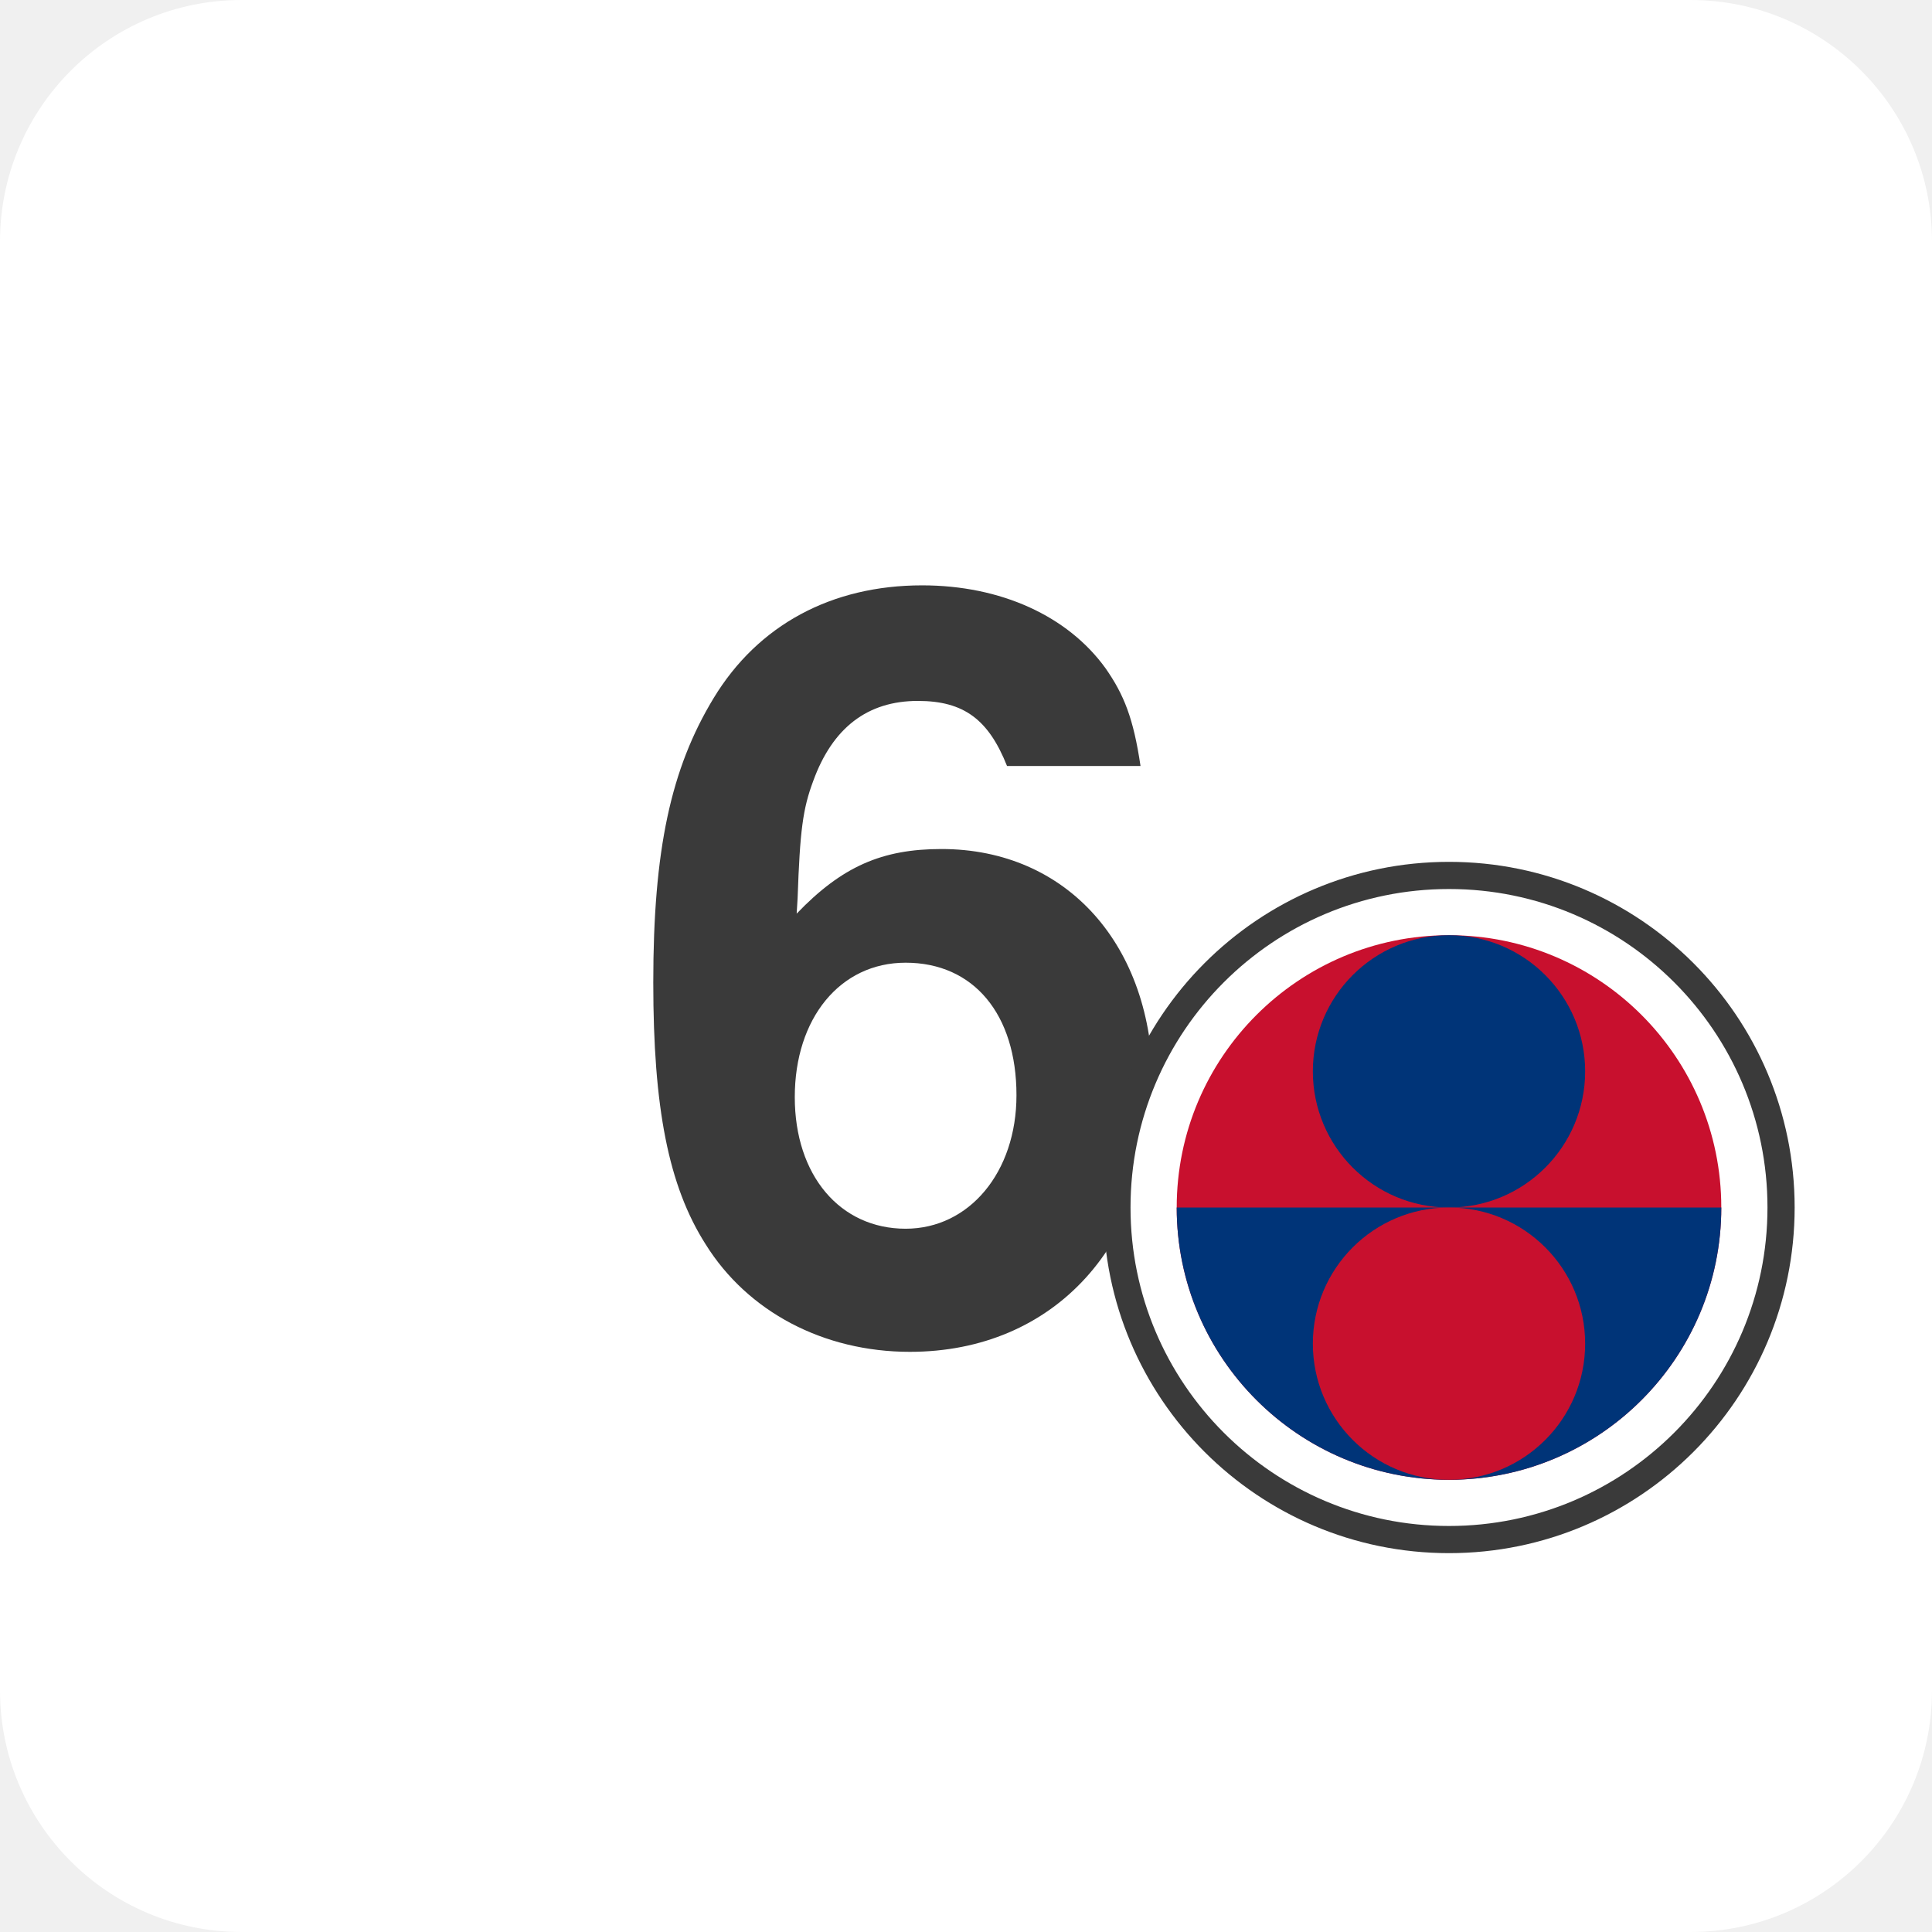
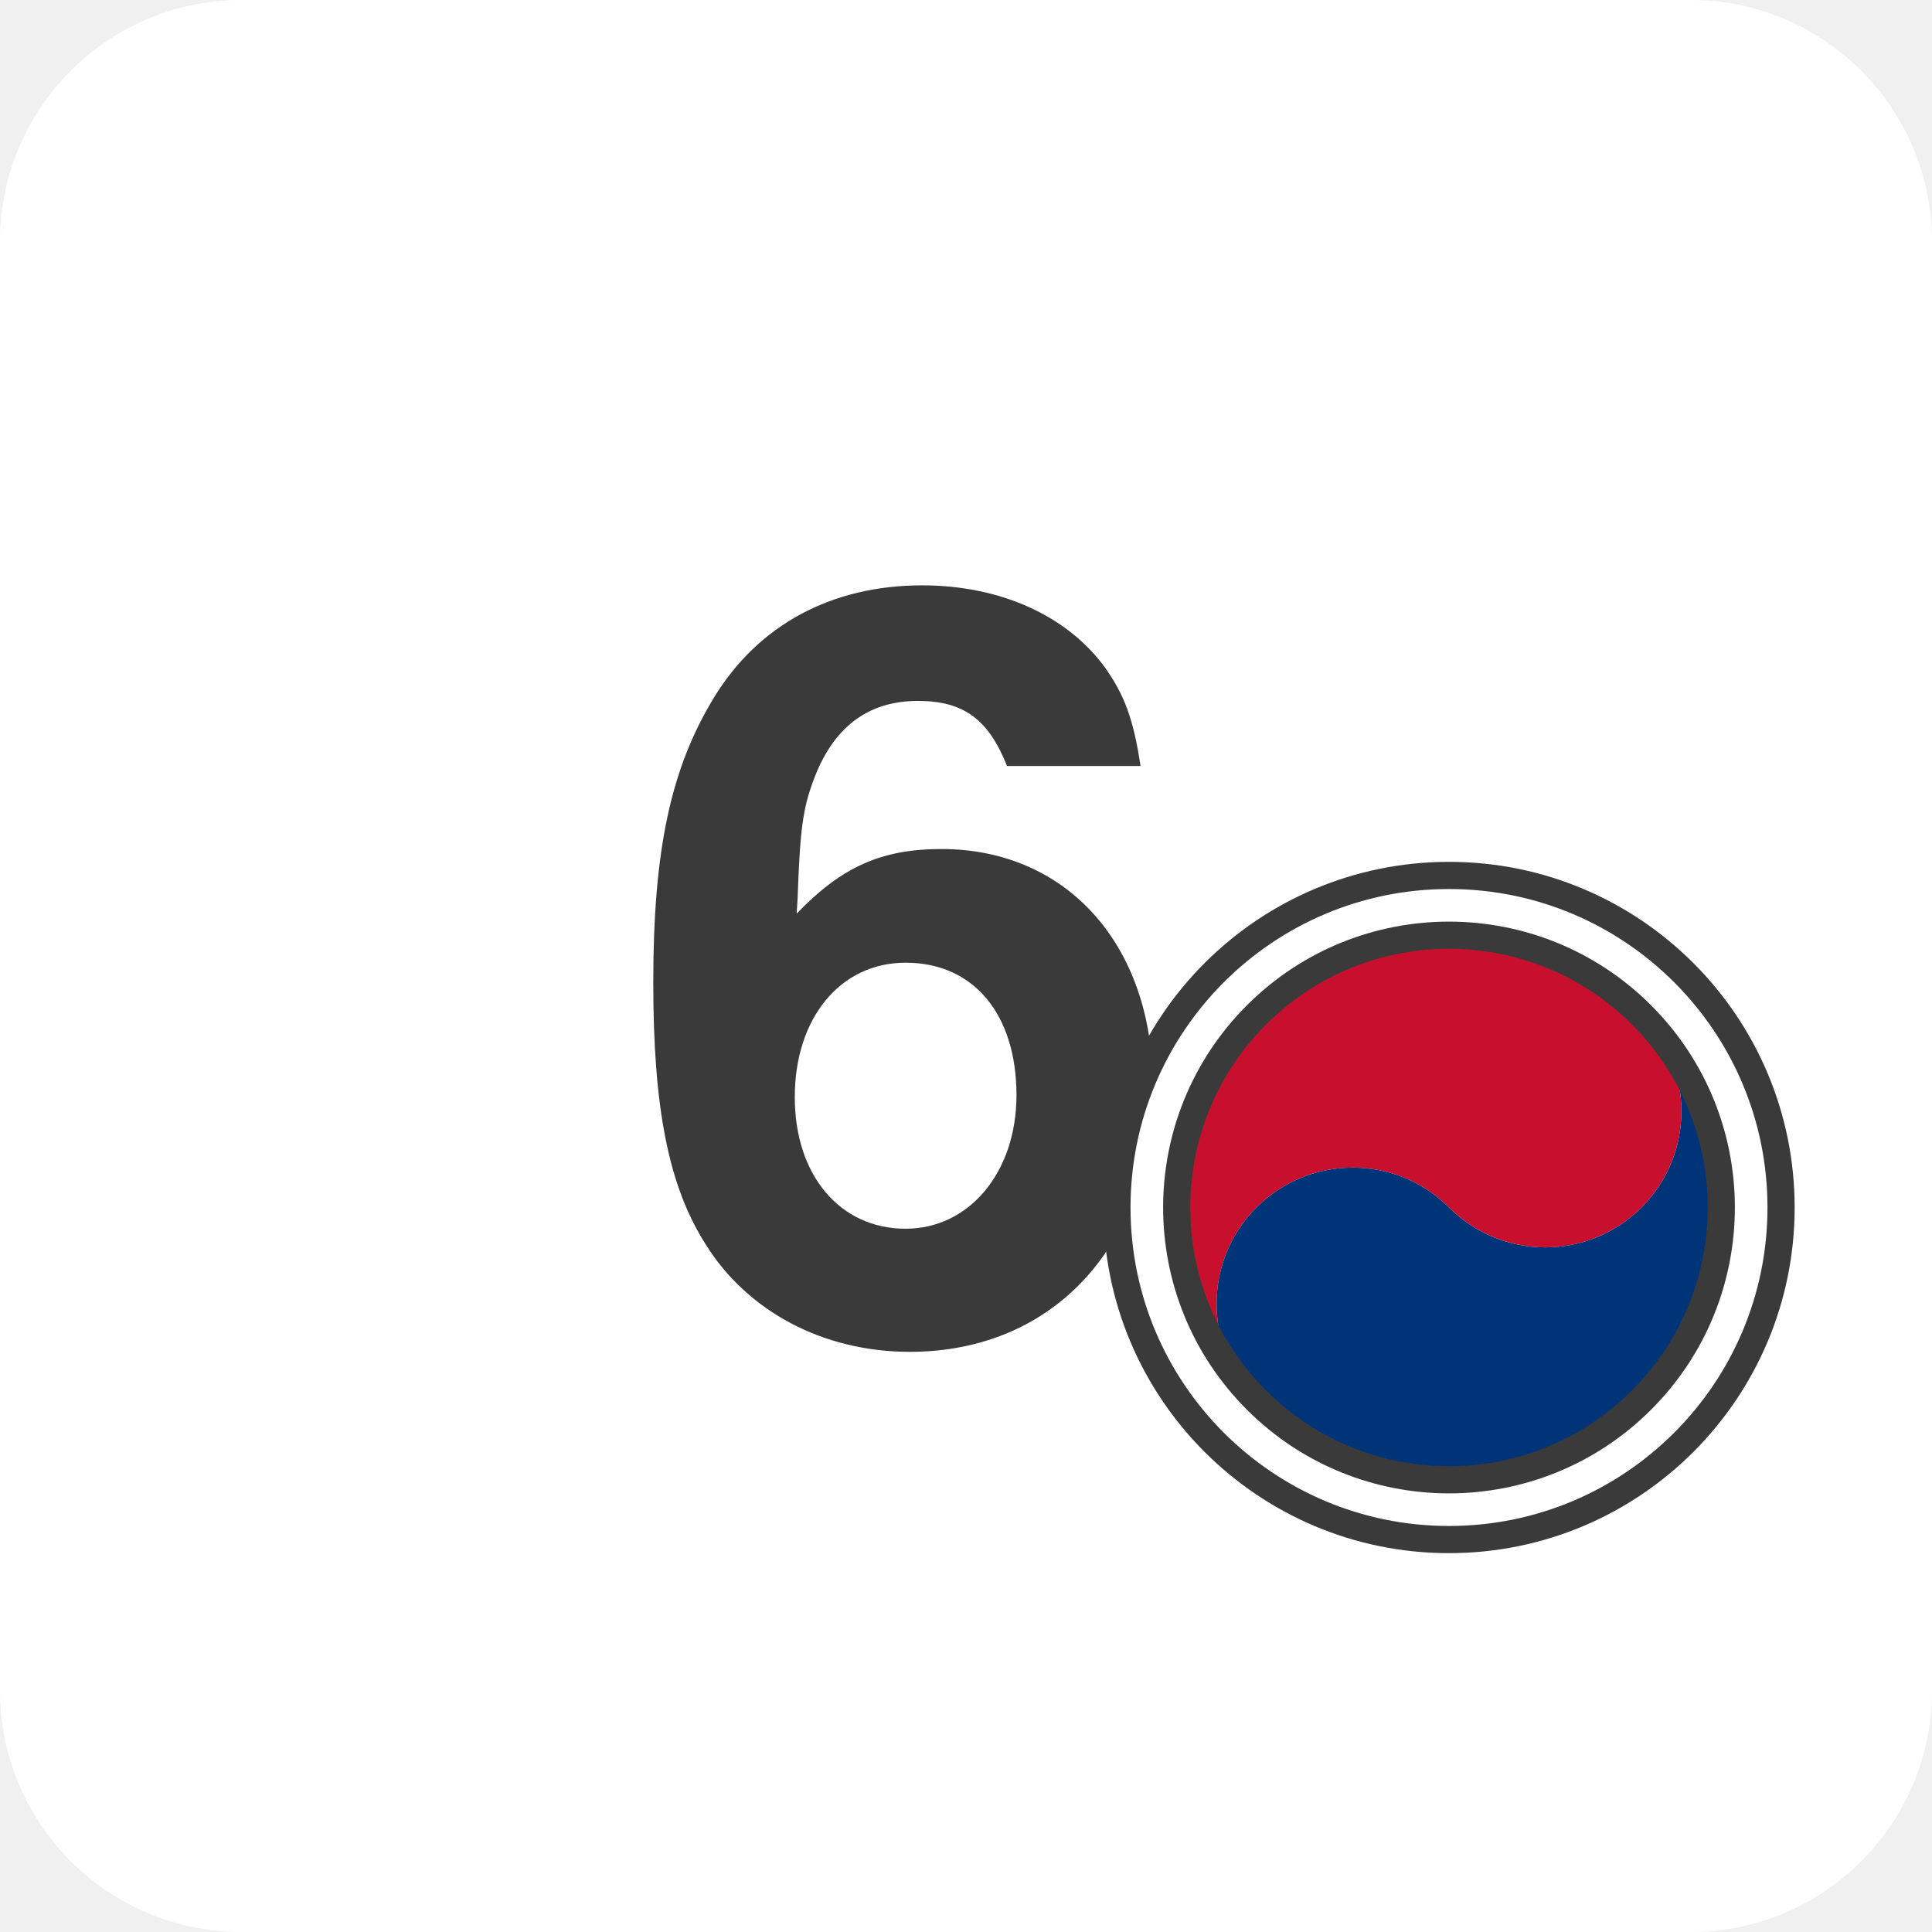
<svg xmlns="http://www.w3.org/2000/svg" viewBox="0 0 64 64" width="64" height="64">
  <rect width="64" height="64" rx="8" fill="#ffffff" />
  <text x="30" y="44" font-size="34" font-family="-apple-system, Helvetica, sans-serif" font-weight="600" fill="#3a3a3a" text-anchor="middle">6</text>
  <circle cx="48.0" cy="40.0" r="11.0" fill="#fff" stroke="#3a3a3a" stroke-width="0.9" />
-   <circle cx="48.00" cy="40.00" r="9.02" fill="#c8102e" />
-   <path d="M 38.98 40.00 A 9.02 9.02 0 0 0 57.02 40.00 Z" fill="#003478" />
-   <circle cx="48.00" cy="35.49" r="4.51" fill="#003478" />
-   <circle cx="48.00" cy="44.51" r="4.51" fill="#c8102e" />
+   <g transform="rotate(45 48.00 40.00)">
+     <path d="M 48.00 30.98 A 9.02 9.02 0 0 0 48.00 49.02 A 4.51 4.51 0 0 1 48.00 40.00 A 4.51 4.51 0 0 0 48.00 30.98 Z" fill="#c8102e" />
+     <path d="M 48.00 30.98 A 9.02 9.02 0 0 1 48.00 49.02 A 4.51 4.51 0 0 1 48.00 40.00 A 4.51 4.51 0 0 0 48.00 30.98 Z" fill="#003478" />
+     <circle cx="48.00" cy="40.00" r="9.02" fill="none" stroke="#3a3a3a" stroke-width="0.9" />
+   </g>
</svg>
